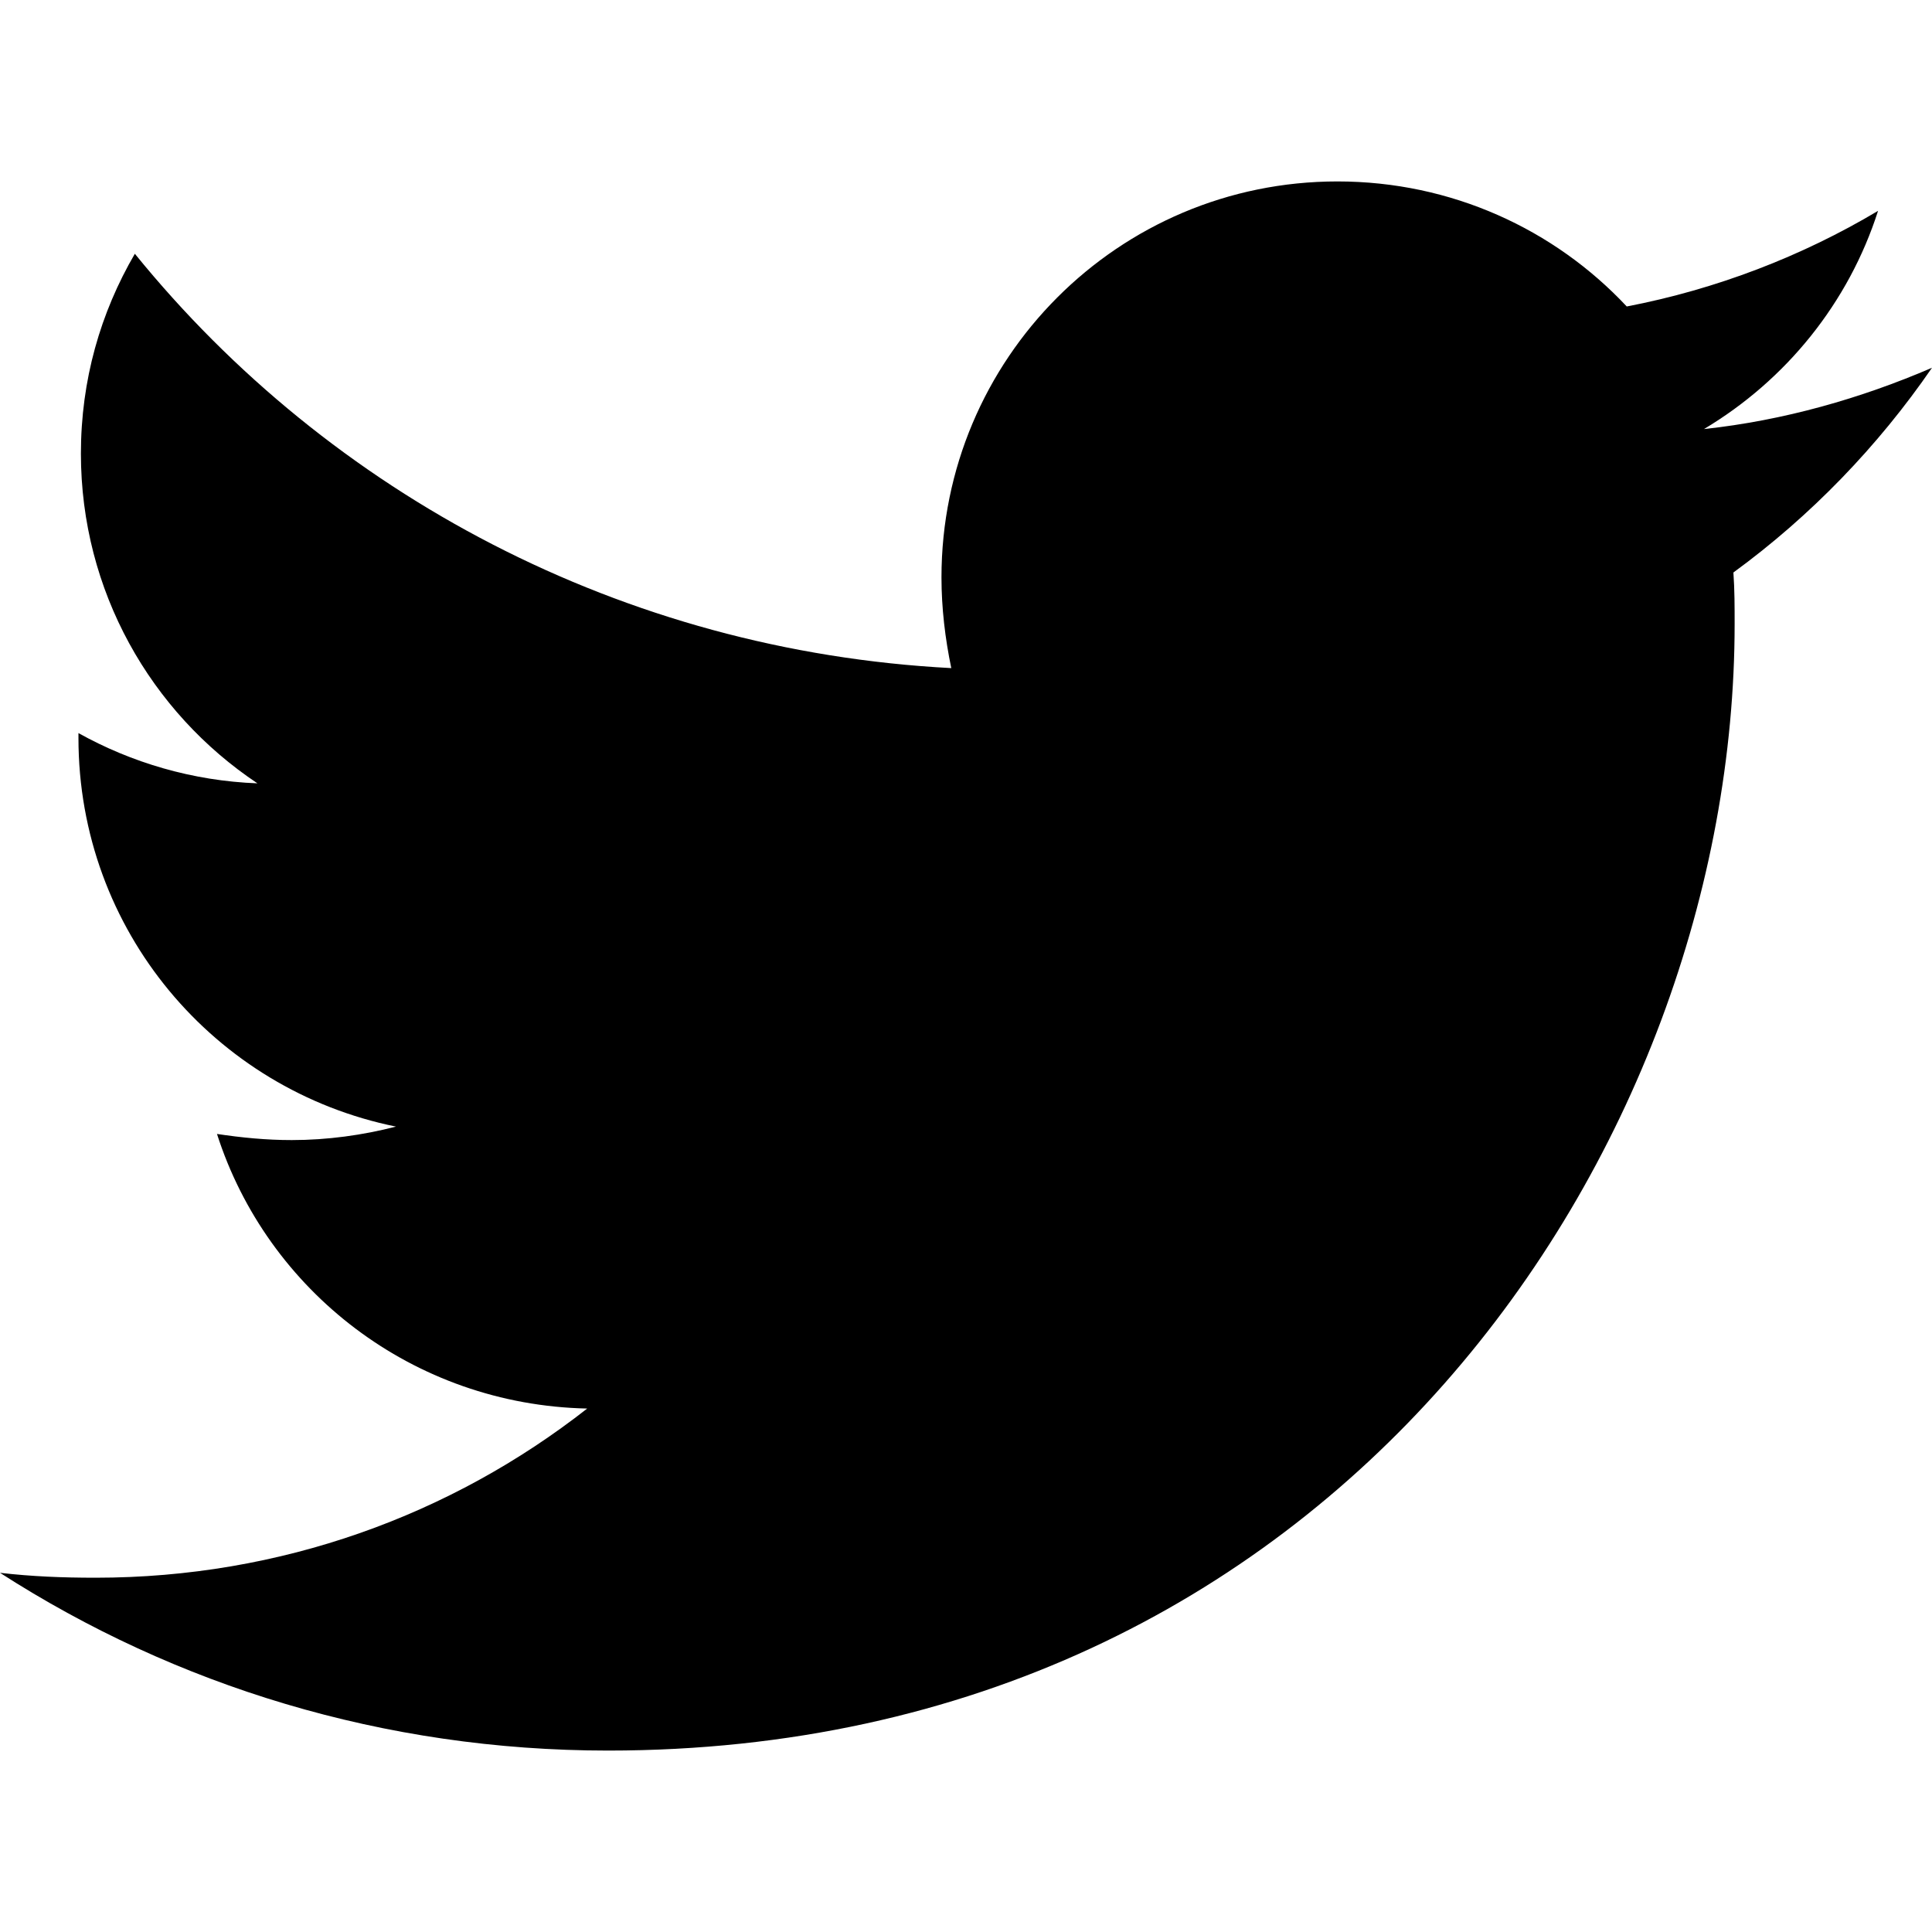
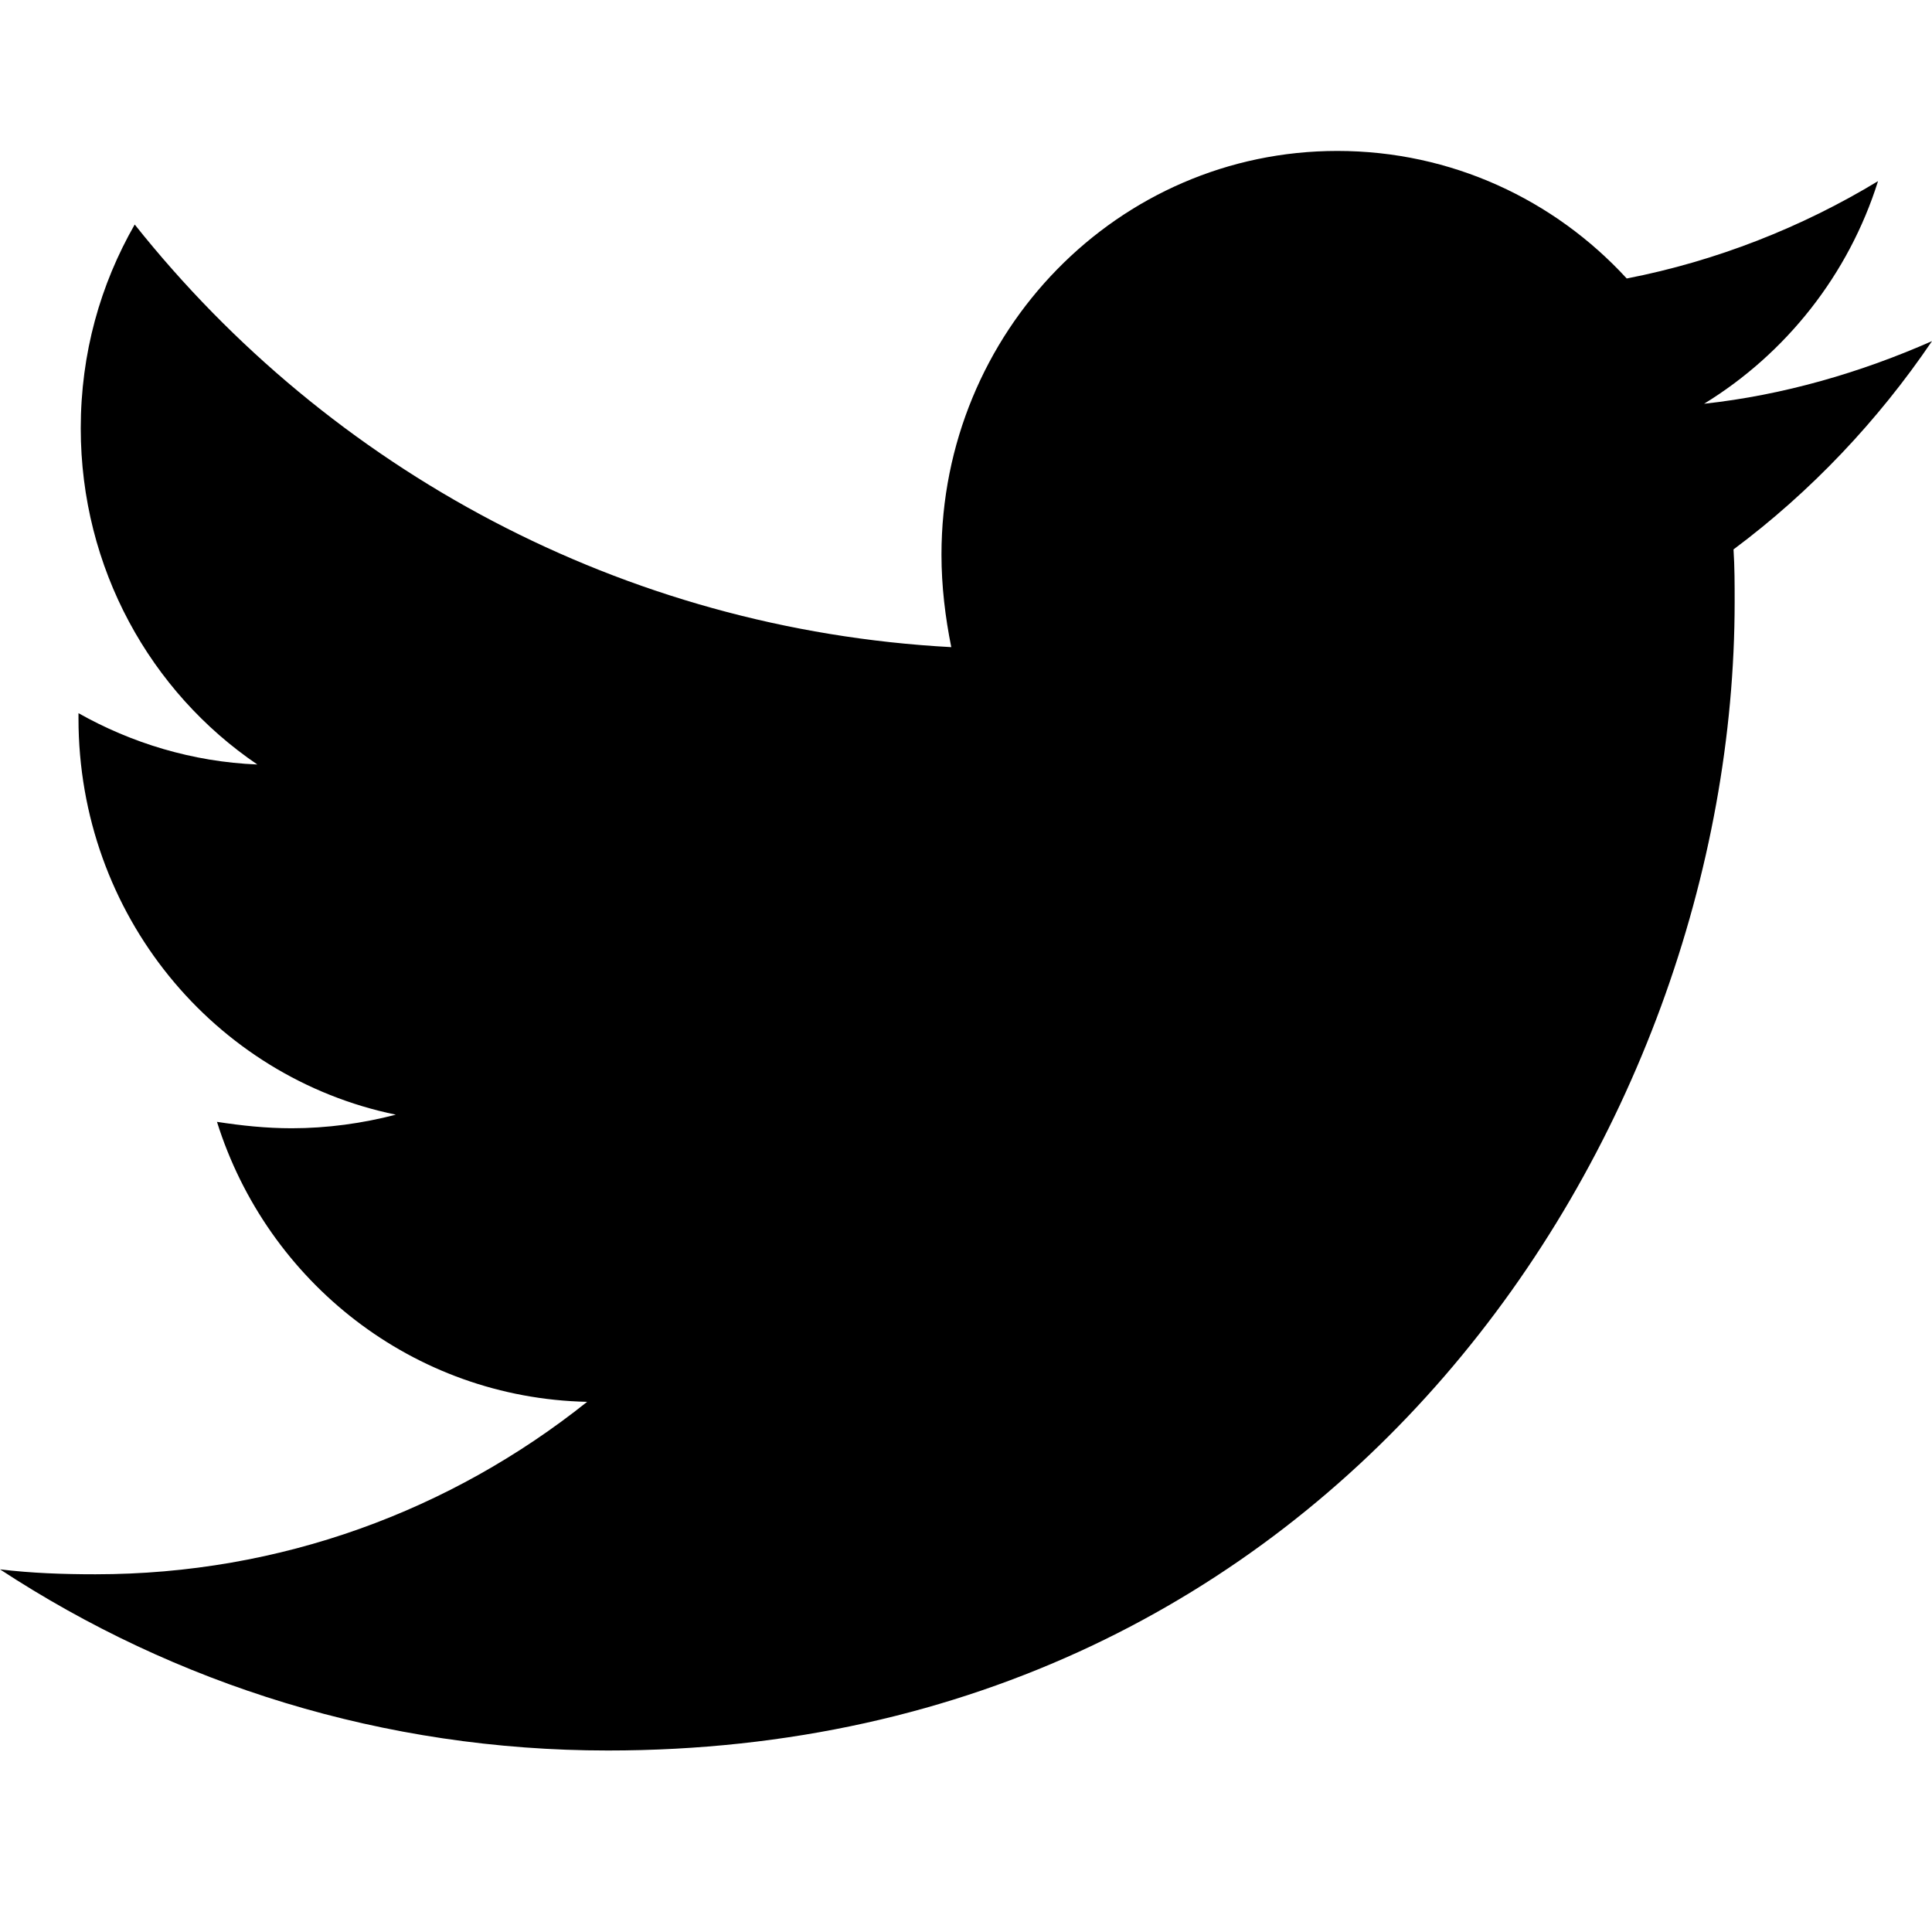
- <svg xmlns="http://www.w3.org/2000/svg" viewBox="0 0 512 512">
-   <path d="M459.37 151.716c.325 4.548.325 9.097.325 13.645 0 138.72-105.583 298.558-298.558 298.558-59.452 0-114.68-17.219-161.137-47.106 8.447.974 16.568 1.299 25.34 1.299 49.055 0 94.213-16.568 130.274-44.832-46.132-.975-84.792-31.188-98.112-72.772 6.498.974 12.995 1.624 19.818 1.624 9.421 0 18.843-1.3 27.614-3.573-48.081-9.747-84.143-51.98-84.143-102.985v-1.299c13.969 7.797 30.214 12.67 47.431 13.319-28.264-18.843-46.781-51.005-46.781-87.391 0-19.492 5.197-37.36 14.294-52.954 51.655 63.675 129.3 105.258 216.365 109.807-1.624-7.797-2.599-15.918-2.599-24.04 0-57.828 46.782-104.934 104.934-104.934 30.213 0 57.502 12.67 76.67 33.137 23.715-4.548 46.456-13.32 66.599-25.34-7.798 24.366-24.366 44.833-46.132 57.827 21.117-2.273 41.584-8.122 60.426-16.243-14.292 20.791-32.161 39.308-52.628 54.253z" />
+ <svg xmlns="http://www.w3.org/2000/svg" version="1.1" id="Layer_1" x="0px" y="0px" viewBox="0 0 512 512" style="enable-background:new 0 0 512 512;" xml:space="preserve">
+   <path d="M459.4,145.6c0.3,4.6,0.3,9.3,0.3,13.9c0,141.4-105.6,304.4-298.6,304.4c-59.5,0-114.7-17.6-161.1-48  c8.4,1,16.6,1.3,25.3,1.3c49.1,0,94.2-16.9,130.3-45.7c-46.1-1-84.8-31.8-98.1-74.2c6.5,1,13,1.7,19.8,1.7c9.4,0,18.8-1.3,27.6-3.6  c-48.1-9.9-84.1-53-84.1-105V189c14,7.9,30.2,12.9,47.4,13.6c-28.3-19.2-46.8-52-46.8-89.1c0-19.9,5.2-38.1,14.3-54  C87.4,124.5,165,166.8,252.1,171.5c-1.6-7.9-2.6-16.2-2.6-24.5c0-59,46.8-107,104.9-107c30.2,0,57.5,12.9,76.7,33.8  c23.7-4.6,46.5-13.6,66.6-25.8c-7.8,24.8-24.4,45.7-46.1,59c21.1-2.3,41.6-8.3,60.4-16.6C497.7,111.5,479.8,130.4,459.4,145.6  L459.4,145.6z" />
</svg>
